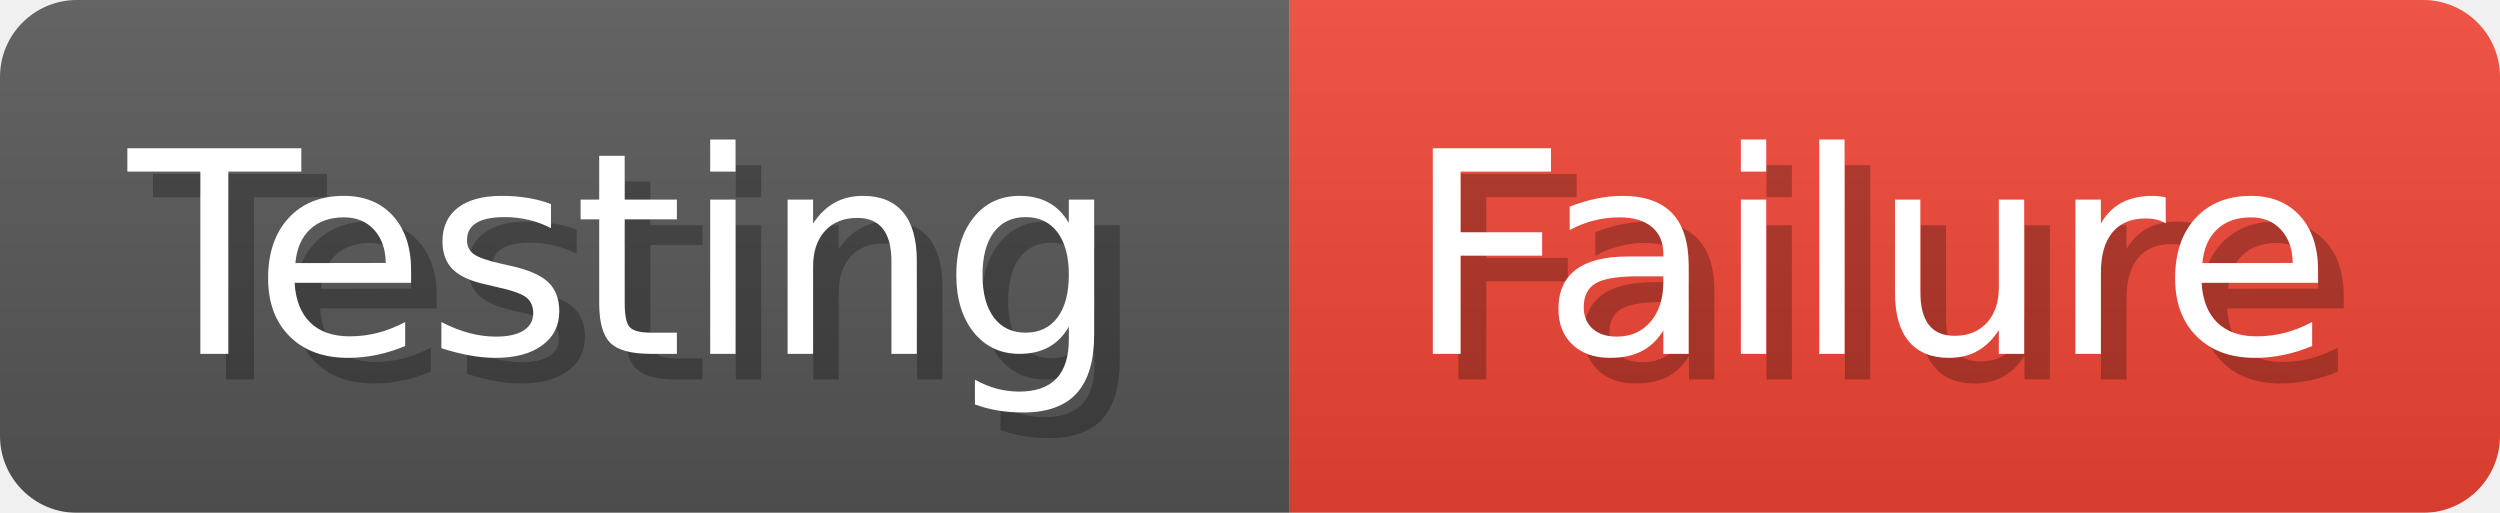
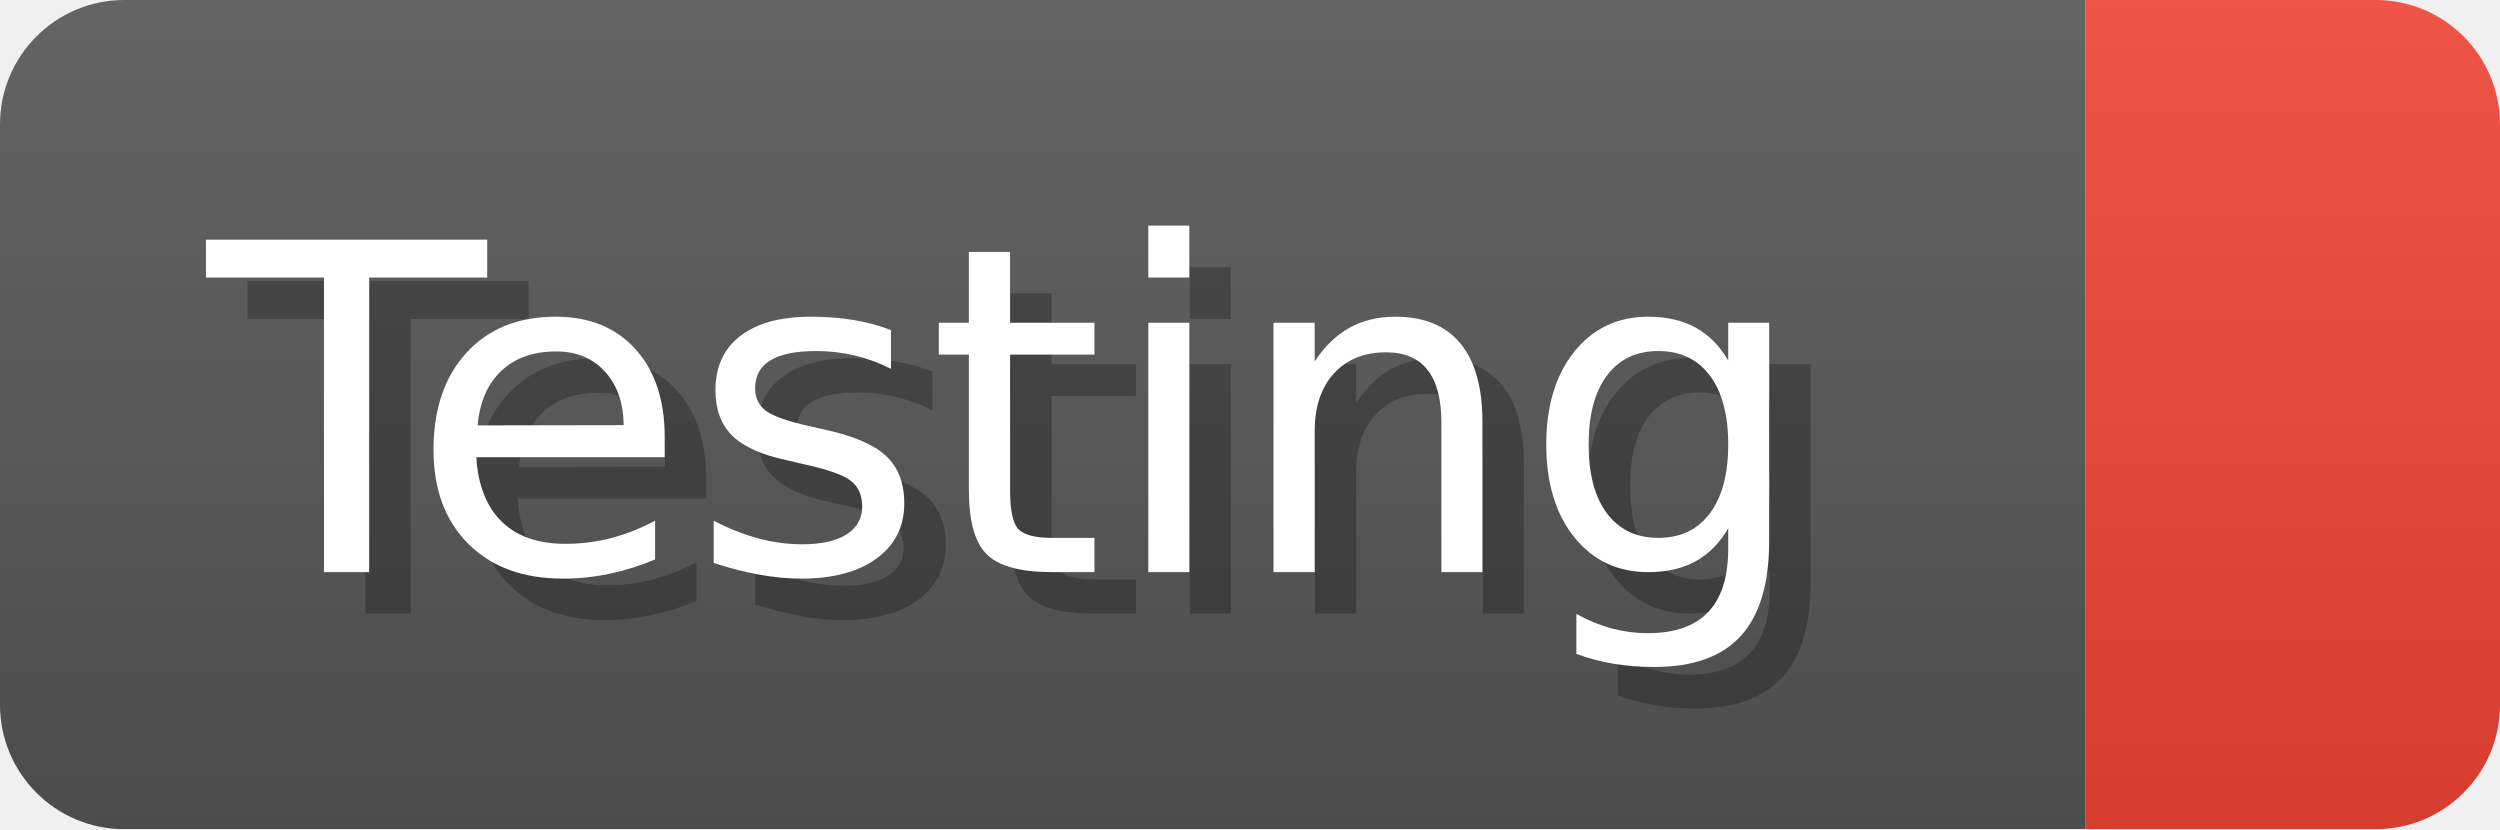
- <svg xmlns="http://www.w3.org/2000/svg" width="97.5" height="20" viewBox="0 0 975 200" role="img" aria-label="Testing: Failure">
+ <svg xmlns="http://www.w3.org/2000/svg" width="60.3" height="20" viewBox="0 0 603 200" role="img" aria-label="Testing: ">
  <linearGradient id="a" x2="0" y2="100%">
    <stop offset="0" stop-opacity=".1" stop-color="#EEE" />
    <stop offset="1" stop-opacity=".1" />
  </linearGradient>
  <mask id="m">
-     <rect width="975" height="200" rx="30" fill="#FFF" />
+     <rect width="603" height="200" rx="30" fill="#FFF" />
  </mask>
  <g mask="url(#m)">
    <rect width="503" height="200" fill="#555" />
-     <rect width="472" height="200" fill="#E43" x="503" />
-     <rect width="975" height="200" fill="url(#a)" />
+     <rect width="100" height="200" fill="#E43" x="503" />
+     <rect width="603" height="200" fill="url(#a)" />
  </g>
  <g aria-hidden="true" fill="#fff" text-anchor="start" font-family="Verdana,DejaVu Sans,sans-serif" font-size="110">
    <text x="60" y="148" textLength="403" fill="#000" opacity="0.25">Testing</text>
    <text x="50" y="138" textLength="403">Testing</text>
-     <text x="558" y="148" textLength="372" fill="#000" opacity="0.25">Failure</text>
-     <text x="548" y="138" textLength="372">Failure</text>
+     <text x="558" y="148" textLength="0" fill="#000" opacity="0.25" />
+     <text x="548" y="138" textLength="0" />
  </g>
</svg>
